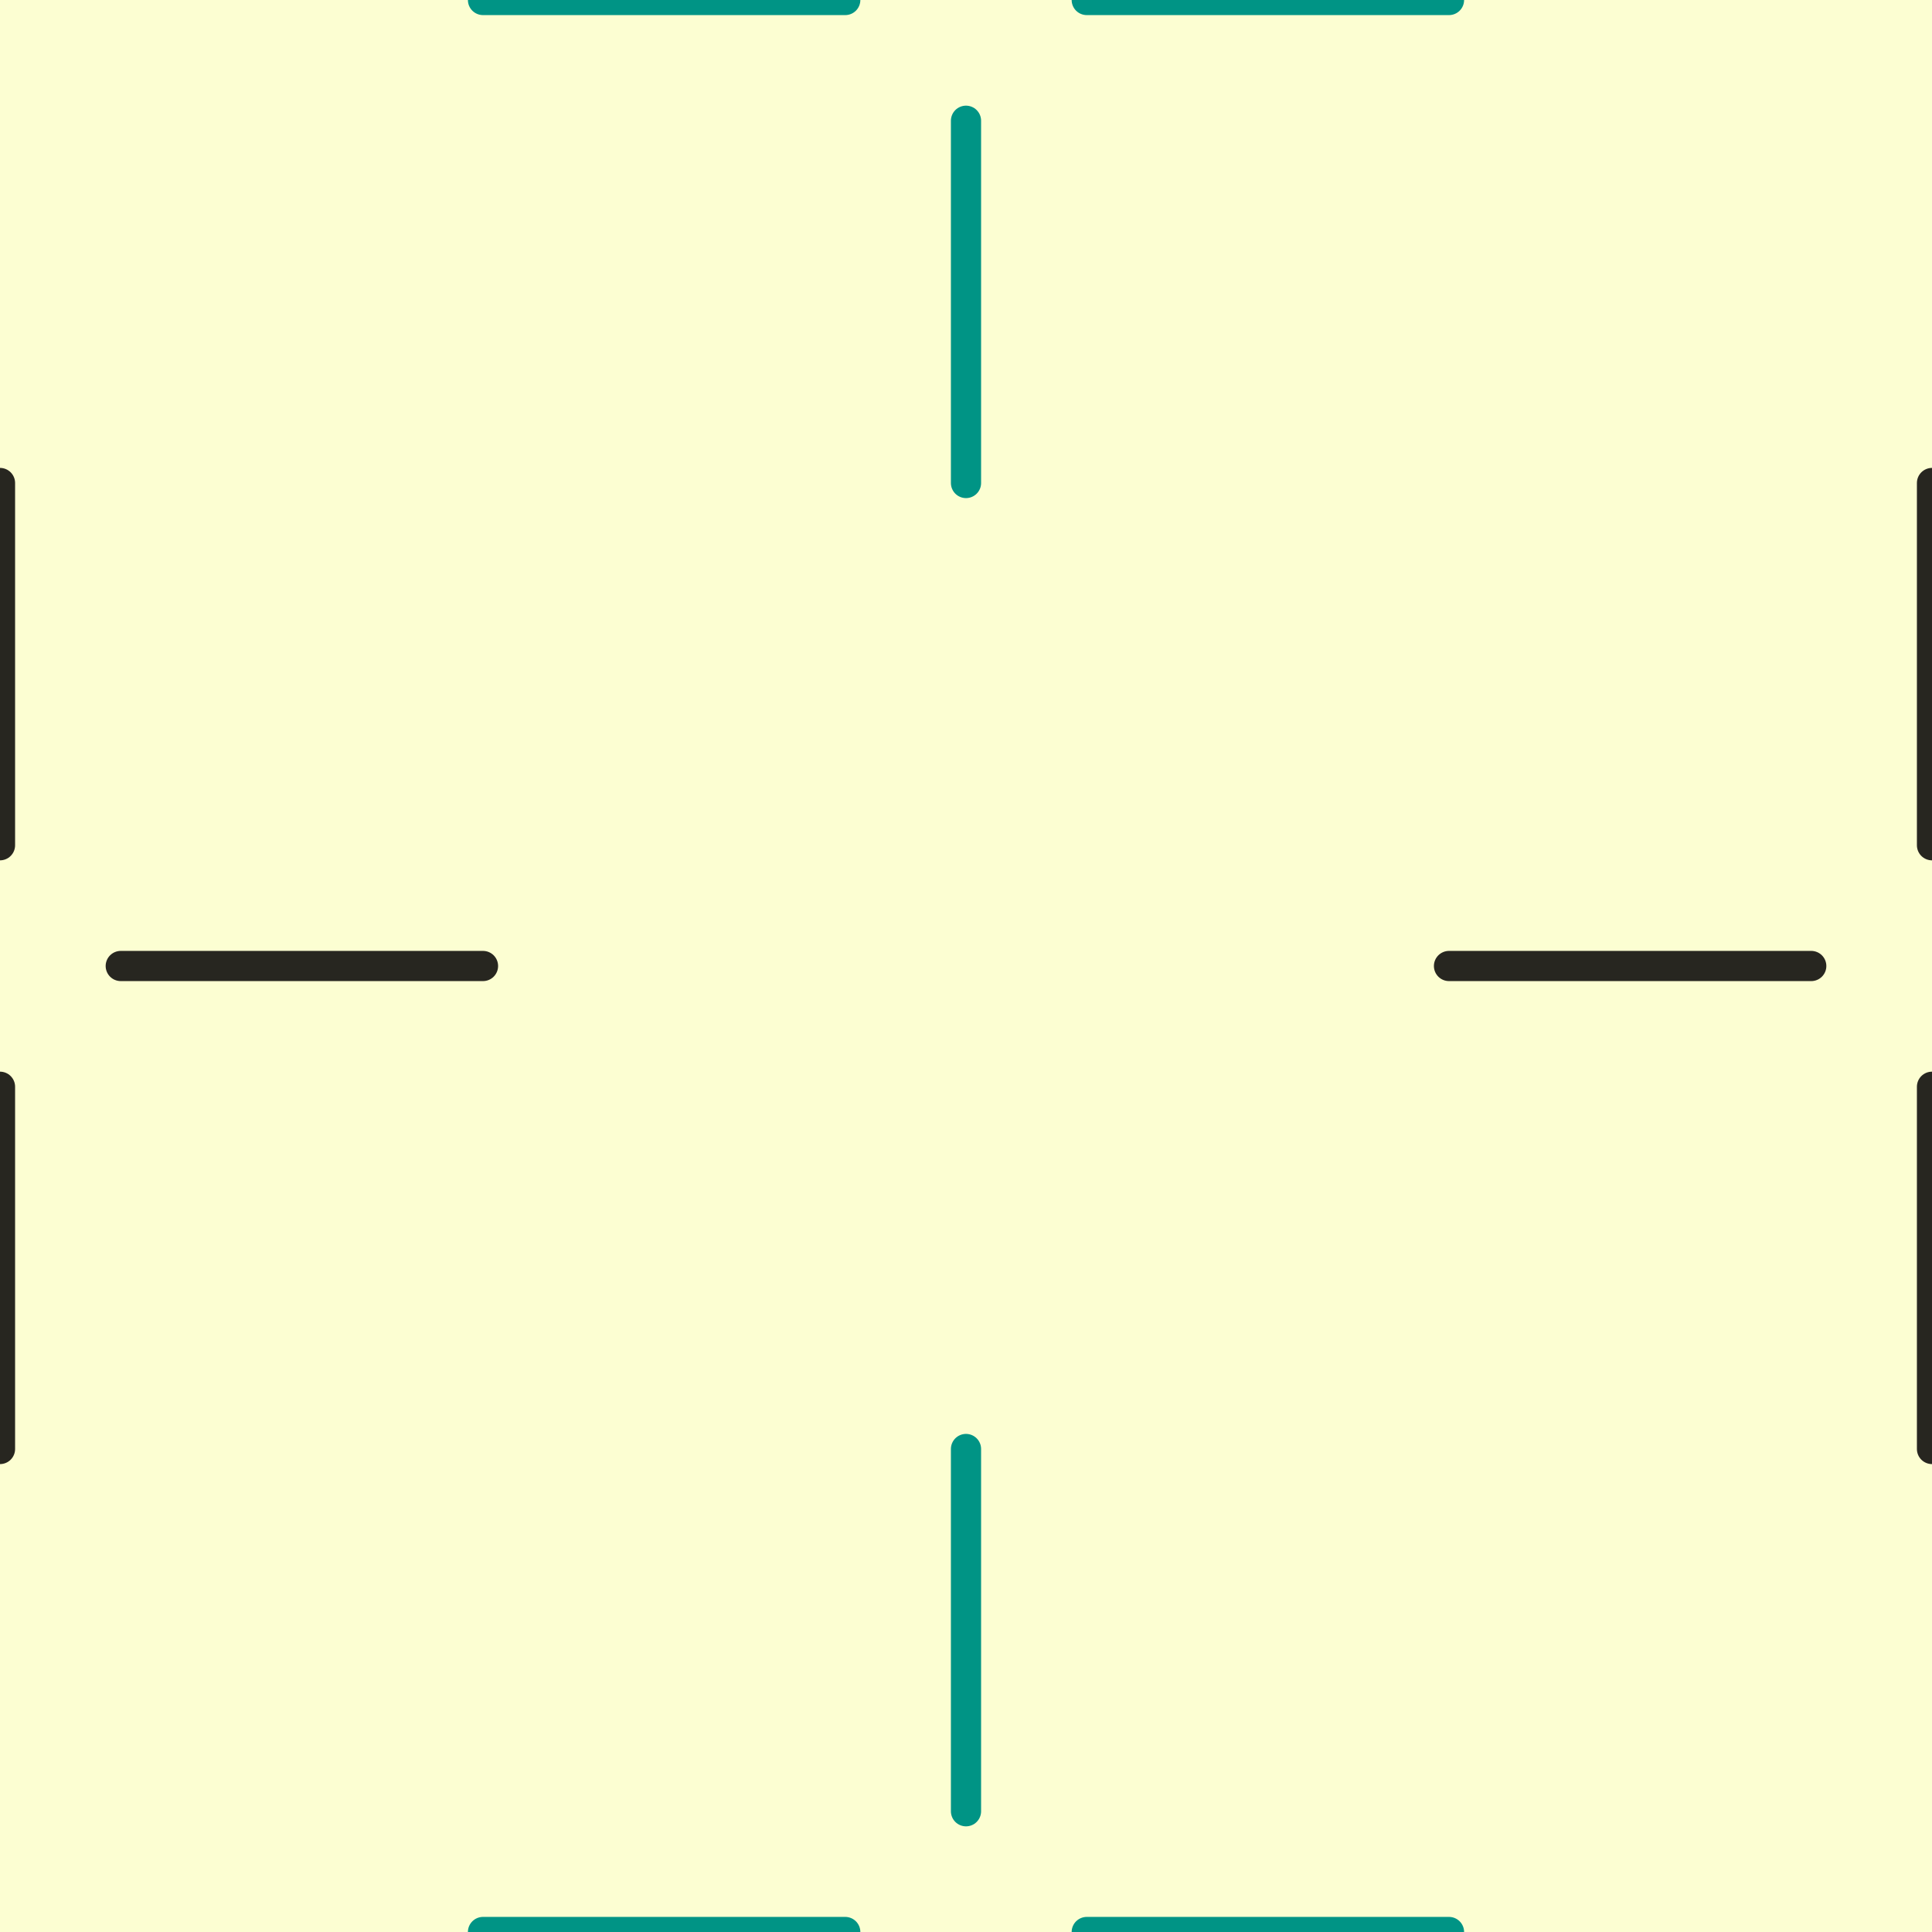
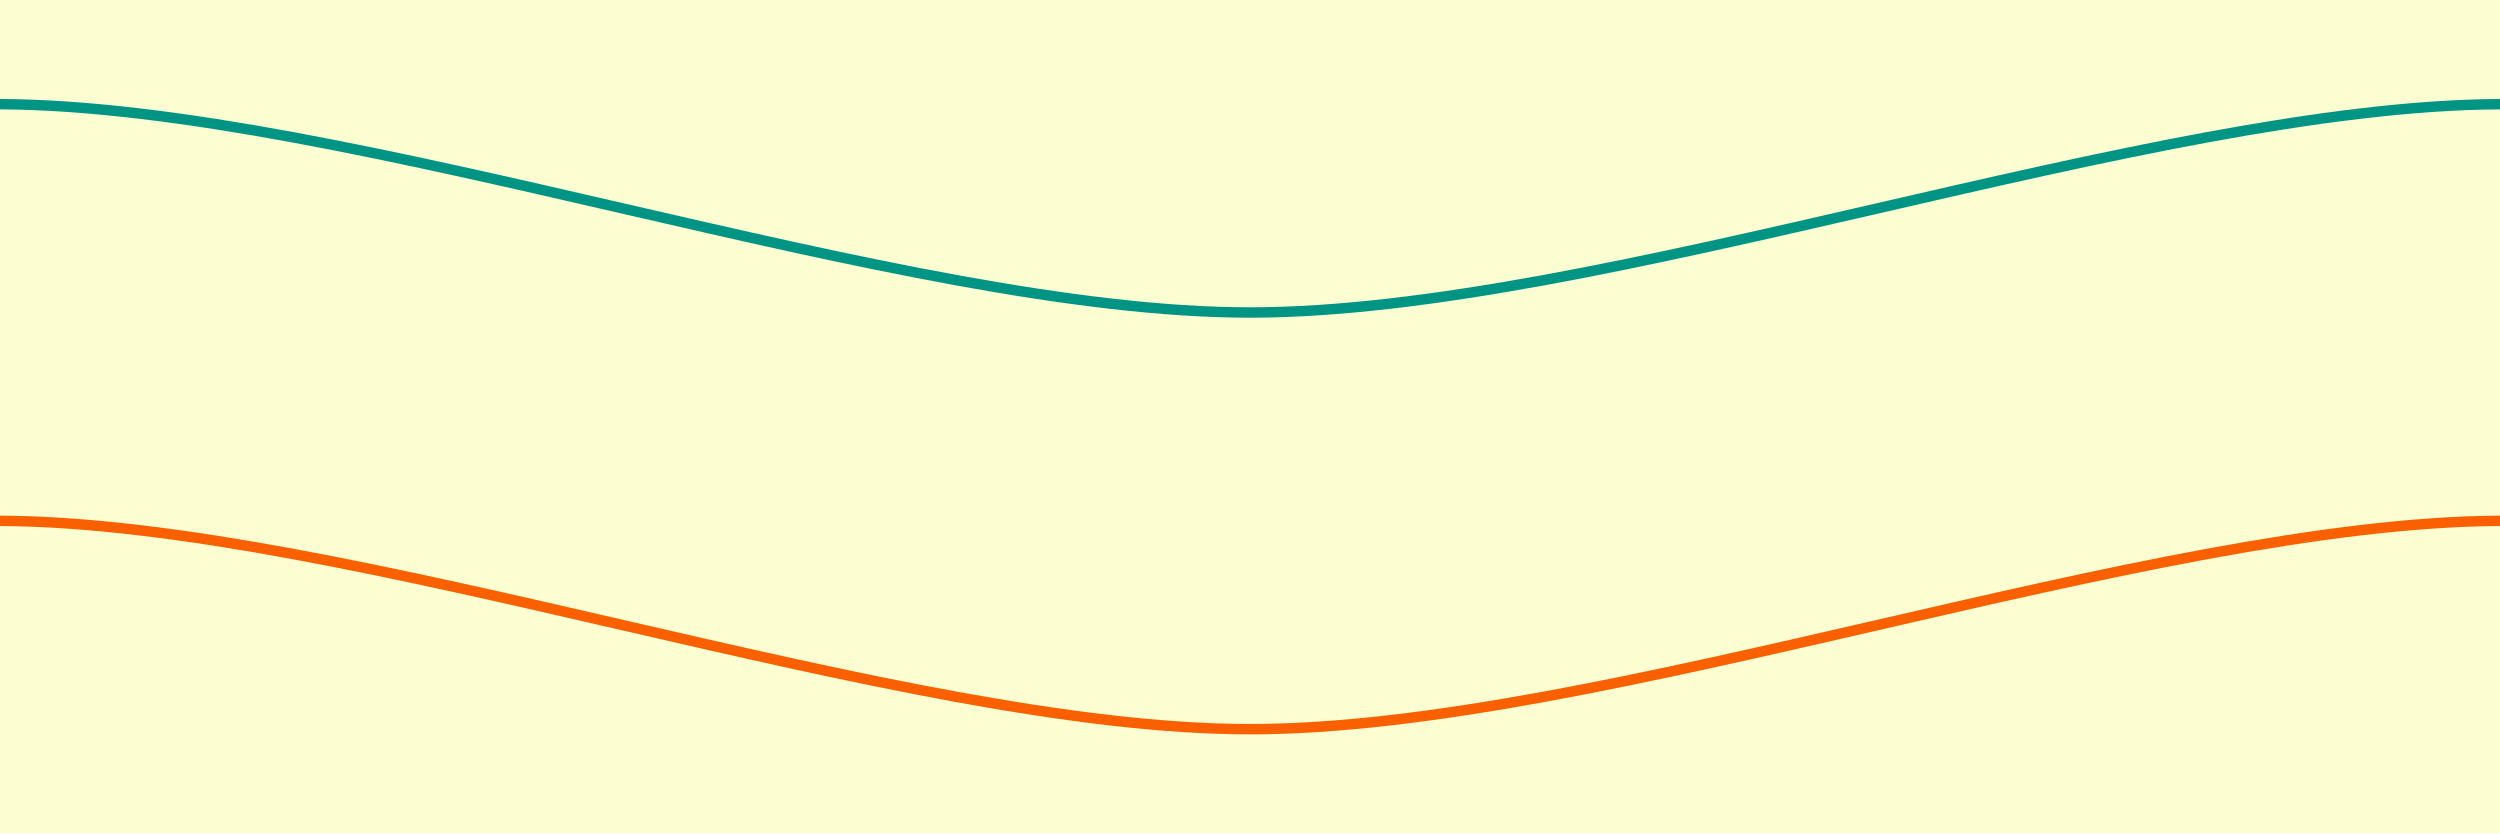
- <svg xmlns="http://www.w3.org/2000/svg" width="32" height="32">
+ <svg xmlns="http://www.w3.org/2000/svg" width="120" height="40">
  <rect width="100%" height="100%" fill="#fcfed2" />
-   <path fill="none" stroke="#272620" stroke-linecap="round" stroke-linejoin="round" stroke-width=".5" d="M40 16h-6m-4 0h-6m8 8v-6m0-4V8M8 16H2m-4 0h-6m8 8v-6m0-4V8" />
-   <path fill="none" stroke="#009485" stroke-linecap="round" stroke-linejoin="round" stroke-width=".5" d="M16-8v6m0 4v6m8-8h-6m-4 0H8m8 24v6m0 4v6m8-8h-6m-4 0H8" />
+   <path fill="none" stroke="#009485" stroke-width=".5" d="M-50.129 12.685C-33.346 12.358-16.786 4.918 0 5c16.787.082 43.213 10 60 10s43.213-9.918 60-10 33.346 7.358 50.129 7.685" />
+   <path fill="none" stroke="#fa6000" stroke-width=".5" d="M-50.129 32.685C-33.346 32.358-16.786 24.918 0 25c16.787.082 43.213 10 60 10s43.213-9.918 60-10 33.346 7.358 50.129 7.685" />
</svg>
